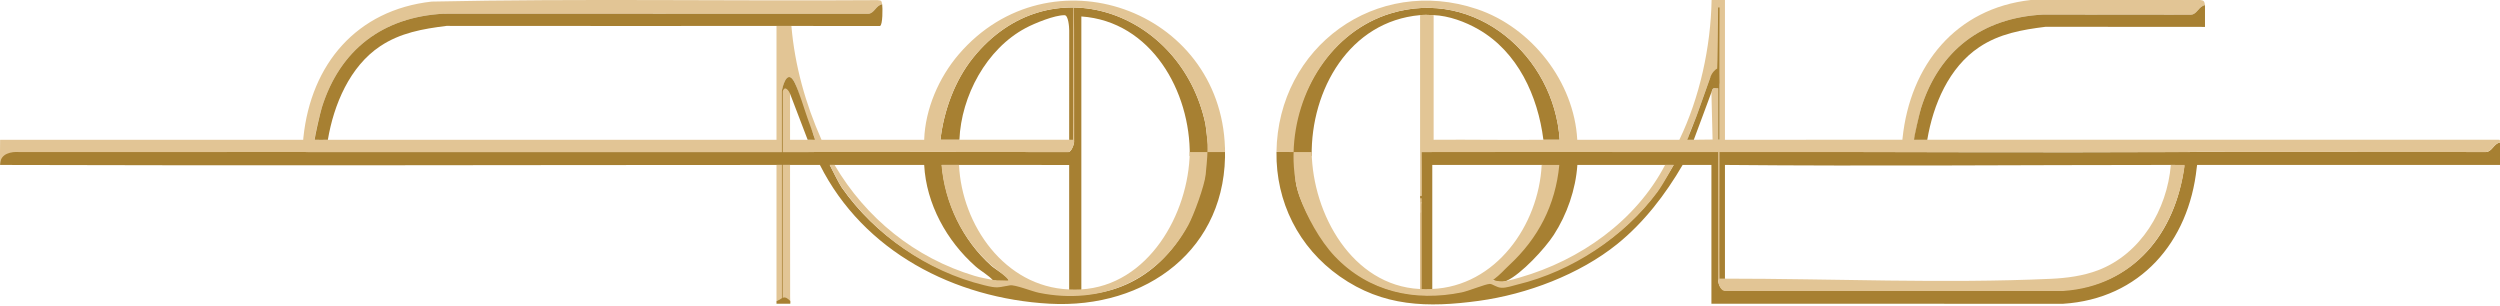
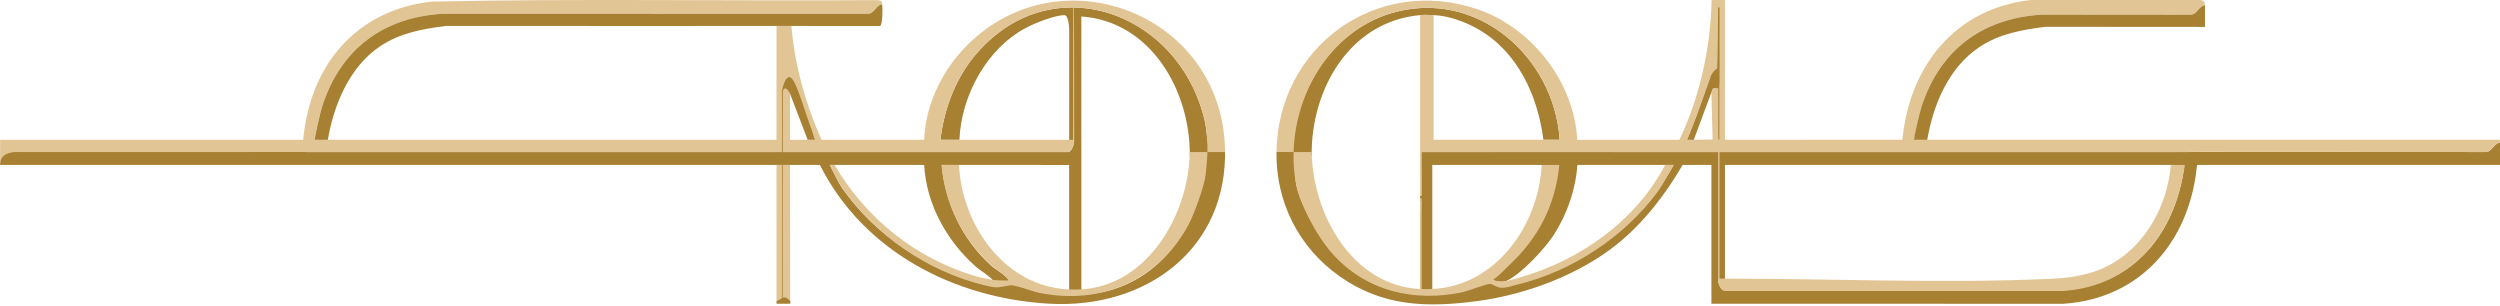
- <svg xmlns="http://www.w3.org/2000/svg" width="662" height="81" viewBox="0 0 662 81" fill="none">
-   <path d="M254.052 37.011C252.381 36.995 250.699 37.026 249.029 37.011C249.9 29.376 252.814 21.329 257.65 15.317C277.786 -9.71 312.798 2.987 319.175 32.704C319.423 33.858 319.839 38.935 320.071 39.164C320.202 39.295 321.495 39.037 321.99 39.164C322.286 39.24 322.195 39.948 322.394 39.885C322.892 39.731 323.528 38.931 324.374 39.166C325.207 65.984 303.412 81.839 277.915 80.423C252.765 79.027 228.642 66.621 217.114 43.678H205.615C137.621 43.678 68.021 43.895 0.022 43.678C0.016 42.601 0.094 42.508 0.153 41.868C0.153 38.917 2.691 40.269 4.855 40.224C29.64 40.223 55.892 40.269 80.591 40.257C81.689 40.257 82.131 40.269 83.517 40.269C127.385 40.269 170.084 40.285 213.345 40.26C236.331 40.248 259.769 40.208 282.945 40.269C283.689 40.181 284.385 38.346 284.418 37.562C284.455 36.64 283.551 37.395 283.114 37.013C283.114 27.559 283.128 17.7 283.128 8.116C283.128 7.115 282.904 4.039 281.894 4.024C279.283 3.988 274.011 6.139 271.625 7.406C261.206 12.938 254.531 25.401 254.052 37.013V37.011ZM286.343 76.837C285.316 76.896 284.145 76.88 283.114 76.837V43.687C275.089 43.687 270.556 43.676 262.472 43.676H254.052C252.502 43.676 250.936 43.651 249.386 43.676C250.236 53.796 254.94 63.634 262.494 70.368C263.68 71.425 266.92 73.133 267.321 74.512C267.569 75.366 265.712 75.115 265.334 75.059C264.469 74.935 264.019 74.376 263.739 74.324C263.624 74.302 263.495 74.347 263.38 74.324C263.265 74.3 263.136 74.347 263.021 74.324C261.744 72.828 259.835 71.87 258.352 70.562C250.69 63.804 245.263 53.982 244.725 43.674H222.308C221.673 43.674 221.249 43.671 221.172 43.674C220.765 43.696 220.297 43.674 219.712 43.674C220.327 44.894 222.259 48.764 222.902 49.68C231.828 62.408 245.609 71.631 260.826 75.341C264.487 76.234 264.338 75.861 267.68 75.31C269.033 75.088 274.255 76.821 276.119 77.199C292.508 80.527 306.316 74.5 314.436 59.719C315.927 57.005 318.585 49.37 319.082 46.498L319.351 40.956L315.046 41.315C315.29 24.158 304.804 5.648 286.341 4.358V76.835L286.343 76.837Z" fill="#A78032" />
-   <path d="M338.01 40.24H342.317C342.726 24.265 352.582 8.318 368.234 3.55C390.734 -3.305 411.549 14.823 412.999 37.013C411.567 37.023 410.123 36.993 408.691 37.013C407.226 25.424 401.923 13.754 391.477 7.764C387.993 5.767 383.664 4.163 379.63 4.004C378.148 3.945 377.192 3.9 376.042 4.004C357.37 5.658 347.068 23.745 347.339 41.32C345.821 41.001 344.542 40.733 343.033 41.32V46.881C343.033 52.708 349.87 63.732 353.93 67.987C362.84 77.326 374.755 79.732 387.168 77.202C389.019 76.826 393.405 74.969 394.526 74.933C395.352 74.906 396.59 75.859 398 75.907C399.315 75.952 400.689 75.215 401.991 74.903C416.438 71.429 429.831 62.82 438.62 50.977C439.241 50.139 442.891 44.314 443.185 43.679H417.686C417.252 50.162 414.951 56.768 411.442 62.2C409.124 65.788 402.852 72.561 399.004 74.328C397.61 74.969 396.518 74.605 394.923 74.018C395.815 72.115 397.799 71.22 399.218 69.906C406.959 62.745 411.592 54.41 412.592 43.83C411.04 43.815 409.951 43.679 408.351 43.679H379.269V76.84C378.23 76.883 377.079 76.894 376.042 76.84V56.389C376.542 56.389 376.142 55.598 376.291 54.032C376.386 53.042 376.591 53.666 376.042 53.519V51.829C376.592 51.676 376.156 51.845 376.359 51.852C376.359 48.14 376.359 41.655 376.322 40.27C441.732 39.872 510.198 40.54 575.727 40.27C575.727 40.306 582.148 40.26 582.148 40.224L658.25 40.261C659.91 40.211 660.34 37.994 662 37.732V43.679H581.795L581.689 44.429C579.597 64.11 566.69 79.147 546.303 80.442L453.183 80.428V43.679H445.559C441.002 51.499 435.312 58.924 428.237 64.63C418.282 72.66 404.334 77.925 391.604 79.664C378.089 81.51 366.252 81.269 354.762 73.186C343.853 65.513 337.829 53.425 338.012 40.244L338.01 40.24ZM456.769 73.905C456.253 73.927 454.963 73.787 454.963 74.151C454.966 75.157 455.729 76.982 456.927 76.856L546.301 76.851C565.041 75.593 576.031 61.787 578.404 44.011C577.27 43.657 576.074 43.674 574.832 43.674C535.498 43.674 496.1 44.036 456.767 43.674V73.903L456.769 73.905Z" fill="#A78032" />
-   <path d="M233.605 1.133C231.947 1.396 231.513 3.612 229.855 3.662L117.52 3.628C101.448 4.48 90.064 13.082 85.245 28.401C84.881 29.561 83.181 36.287 83.362 37.01C84.422 37.078 85.764 37.01 86.819 37.01C87.246 37.01 87.687 37.01 88.444 37.024L205.617 37.012V6.873C206.929 6.871 208.249 6.877 209.562 6.873C210.443 17.298 213.303 27.502 217.536 37.012H244.724C244.996 28.883 248.604 20.54 253.867 14.404C277.895 -13.606 323.232 2.345 324.373 39.164C324.396 40.2 324.396 40.268 324.396 40.268H322.037C321.458 40.268 320.772 40.252 319.728 40.268C319.739 39.617 319.867 37.012 319.174 32.703C312.797 2.986 277.784 -9.712 257.649 15.316C252.812 21.327 249.899 29.375 249.027 37.01C250.697 37.024 252.38 36.996 254.05 37.01H284.137C284.199 37.01 284.137 3.779 284.192 1.873C284.192 1.818 284.311 1.811 284.312 1.811C284.314 1.811 284.37 1.836 284.372 1.882C284.449 3.637 284.45 37.03 284.447 37.085C284.44 37.236 284.449 37.313 284.44 37.545C284.407 38.329 283.688 40.18 282.944 40.268C259.766 40.209 236.328 40.246 213.344 40.259C170.083 40.282 127.342 40.268 84.006 40.268C82.574 40.268 81.688 40.253 80.59 40.255C55.554 40.268 30.004 40.268 5.147 40.268C3.05 40.101 0.11 40.607 0.02 43.45C0.02 41.9 -0.039 39.064 0.028 37.012H80.289L80.337 36.414C82.359 16.982 94.438 2.64 114.307 0.42C153.625 -0.423 193.015 0.307 232.36 0.036C233.35 0.151 233.447 0.137 233.598 1.131L233.605 1.133ZM213.871 37.012C214.426 37.012 215.732 36.931 215.653 36.49C215.385 34.992 214.074 33.051 213.505 31.458C212.508 28.659 211.654 24.37 210.463 21.943C208.351 17.643 207.056 23.624 207.056 24.095C207.056 24.307 208.881 23.451 209.205 23.738C209.205 23.9 209.116 24.573 209.207 24.815V37.015C210.762 36.996 212.303 37.014 213.871 37.014V37.012ZM207.056 24.095C207.445 22.866 208.881 23.451 209.205 23.738C209.205 23.899 209.205 24.556 209.207 24.813" fill="#E2C595" />
-   <path d="M338.01 40.24C338.397 12.414 364.408 -6.55 391.096 2.402C405.584 7.262 416.843 21.684 417.659 37.013L444.688 37.025C450.081 25.851 453.005 12.47 453.231 0H456.769V37.011L661.78 37.004C662.04 37.004 662 37.348 662 37.729C660.34 37.992 659.9 40.208 658.25 40.258L582.146 40.22C579.519 40.22 578.543 40.267 575.725 40.267H455.856C455.301 40.267 455.513 40.267 454.96 40.267C421.292 40.231 391.229 40.267 376.452 40.267V51.912C375.865 51.912 376.452 51.908 376.039 51.908V4C377.189 3.898 378.146 3.943 379.627 4V37.011C389.306 36.92 399.009 37.128 408.689 37.009C410.121 36.991 411.565 37.022 412.996 37.009C411.547 14.82 390.732 -3.31 368.232 3.547C352.582 8.315 342.954 24.288 342.545 40.265L338.008 40.238L338.01 40.24ZM453.181 24.454C453.64 23.506 453.362 23.194 454.975 23.377V36.97H455.334V22.48C455.334 21.637 453.403 19.143 452.822 20.686C452.241 22.229 449.95 28.675 449.24 30.738C448.897 31.732 446.633 36.53 447.08 37.009C447.792 37.009 448.127 37.009 448.517 37.009C450.153 37.009 452.361 36.95 453.489 36.95L453.181 24.452V24.454Z" fill="#E2C595" />
-   <path d="M233.602 1.132C233.735 1.998 233.774 6.707 233.004 6.887C225.194 6.874 217.372 6.853 209.563 6.872C208.25 6.876 206.929 6.871 205.616 6.872C176.495 6.923 147.363 6.846 118.237 6.858C111.949 7.64 106.006 8.679 100.661 12.245C92.61 17.62 88.382 27.697 86.819 37.011C85.555 37.011 84.421 37.079 83.362 37.011C83.28 36.258 84.88 29.563 85.246 28.402C90.065 13.083 101.449 4.481 117.521 3.629L229.856 3.663C231.512 3.613 231.946 1.396 233.605 1.134L233.602 1.132Z" fill="#A78032" />
-   <path d="M503.719 37.357L503.787 36.649C505.809 17.217 517.887 2.219 537.757 0H582.643C583.634 0.115 583.731 0.371 583.881 1.367C582.224 1.631 581.789 3.846 580.132 3.897L540.965 3.862C524.893 4.715 513.508 13.316 508.69 28.635C508.326 29.796 506.953 36.234 506.835 37.009C507.895 37.078 509.264 37.072 510.315 37.167C510.67 37.199 511.33 37.436 511.89 37.259" fill="#E2C595" />
-   <path d="M541.683 7.094C535.396 7.876 529.452 8.914 524.108 12.481C516.057 17.856 511.904 27.697 510.341 37.011C509.29 37.011 507.92 37.022 506.836 37.011C506.827 36.22 508.327 29.798 508.691 28.637C513.509 13.319 524.894 4.717 540.966 3.865L580.133 3.899C581.789 3.848 582.223 1.631 583.882 1.369V7.124" fill="#A78032" />
-   <path d="M209.205 43.676L209.23 78.493C209.23 79.199 209.264 79.949 209.264 80.328C207.544 78.595 207.388 79.02 205.617 79.707V43.676C206.81 43.681 208.012 43.663 209.205 43.676Z" fill="#E2C595" />
-   <path d="M209.265 79.707V80.424C208.617 80.42 206.325 80.424 205.614 80.424C205.598 80.187 205.629 79.945 205.616 79.707C207.387 79.022 207.543 77.975 209.263 79.707H209.265Z" fill="#A78032" />
-   <path d="M574.834 43.675C576.009 43.689 577.34 43.675 578.527 43.675C576.154 61.449 565.042 75.796 546.303 77.053L456.928 77.059C455.73 77.184 455.013 75.358 454.964 74.353C454.957 74.212 454.964 39.901 454.964 39.791C454.989 39.745 455.298 39.845 455.335 39.811C455.335 39.996 455.255 73.806 455.335 73.781C455.825 73.781 456.331 73.781 456.762 73.781C485.242 73.781 514.659 75.118 543.077 73.828C547.264 73.638 551.6 73.062 555.533 71.573C566.883 67.274 573.869 55.483 574.836 43.677L574.834 43.675Z" fill="#E2C595" />
-   <path d="M347.335 40.269C347.588 56.682 358.063 75.586 375.92 76.526C376.957 76.58 378.108 76.569 379.149 76.526C396.089 75.828 407.438 59.62 408.236 43.677C409.856 43.681 411.39 43.67 412.904 43.677C411.904 54.258 407.344 63.091 399.603 70.253C398.183 71.566 397.481 72.54 395.296 74.198C396.552 74.412 397.217 74.651 398.882 74.412C400.314 74.108 401.442 73.769 402.468 73.475C418.429 68.898 433.193 58.47 440.92 43.677H443.185C440.719 48.191 439.531 50.005 438.909 50.842C430.118 62.685 416.276 71.876 401.83 75.349C400.529 75.662 398.938 76.246 397.623 76.201C396.213 76.153 395.285 75.157 394.46 75.184C393.339 75.22 388.899 77.052 387.046 77.429C374.633 79.958 362.401 77.262 353.492 67.921C349.432 63.665 345.982 57.144 344.205 52.324C342.186 46.854 342.549 40.269 342.549 40.269H347.337H347.335Z" fill="#E2C595" />
-   <path d="M376.041 52.505C376.617 52.505 376.304 52.509 376.452 52.509V76.944C376.146 76.944 376.676 76.949 376.041 76.949V52.507V52.505Z" fill="#E2C595" />
-   <path d="M209.204 24.812C209.202 24.554 209.202 24.973 209.202 24.812C208.976 24.193 207.908 22.514 207.282 24.109C207.255 24.179 207.252 79.856 207.245 79.988C207.243 80.026 207.198 80.108 207.153 80.114C207.108 80.119 207.062 80.049 207.06 80.001C207.06 79.938 207.051 24.119 207.051 24.093C207.051 23.614 208.348 17.641 210.457 21.94C211.649 24.367 212.869 28.595 213.866 31.394C214.433 32.987 215.219 35.027 215.647 36.487C215.707 36.691 215.751 36.878 215.78 37.009C215.341 37.009 214.289 36.995 213.866 37.009L209.202 24.81L209.204 24.812Z" fill="#A78032" />
-   <path d="M315.049 40.269H319.733C319.733 40.269 319.733 41.703 319.25 46.313C318.951 49.184 316.138 56.938 314.647 59.651C306.526 74.433 291.503 80.86 275.115 77.533C273.252 77.154 268.786 75.337 267.434 75.559C264.092 76.11 264.276 76.42 260.615 75.529C245.399 71.817 231.729 62.203 222.802 49.477C222.16 48.56 220.192 44.648 219.715 43.677C220.197 43.677 220.576 43.674 220.992 43.677C229.295 57.797 242.295 68.308 258.069 73.05C259.811 73.575 261.239 73.769 262.92 74.121C263.035 74.144 263.162 74.155 263.277 74.178L263.706 74.221C264.599 74.241 264.526 74.234 265.425 74.251C265.807 74.258 265.694 74.257 266.756 74.294C268.067 74.341 263.579 71.222 262.391 70.165C254.837 63.43 250.151 53.797 249.301 43.677H253.949C254.688 59.608 266.061 75.922 283.011 76.634C284.042 76.677 285.214 76.693 286.24 76.634C304.027 75.619 314.816 56.653 315.047 40.271L315.049 40.269Z" fill="#E2C595" />
-   <path d="M263.381 74.325C263.495 74.348 263.624 74.303 263.738 74.325L263.56 74.676L263.381 74.325Z" fill="#E2C595" />
-   <path d="M448.516 37.011C448.071 37.011 447.31 37.011 446.822 37.011C447.052 36.123 448.898 31.733 449.241 30.739C449.951 28.676 452.131 22.69 452.823 20.688C453.221 19.348 454.165 18.404 454.716 18.153C454.809 18.11 454.963 3.898 454.963 1.968C455.019 1.968 455.277 1.966 455.335 1.968C455.335 2.074 455.239 22.406 455.335 22.48V36.97H454.976V23.377C453.363 23.194 453.542 23.465 453.182 24.453C451.641 28.687 450.478 31.715 448.518 37.011H448.516Z" fill="#A78032" />
+ <svg xmlns="http://www.w3.org/2000/svg" width="662" height="81" fill="none">
+   <path d="M254.052 37.011c-1.671-.016-3.353.015-5.023 0 .871-7.635 3.785-15.682 8.621-21.694 20.136-25.027 55.148-12.329 61.525 17.387.248 1.154.664 6.231.896 6.46.131.131 1.424-.127 1.919 0 .296.076.205.784.404.721.498-.154 1.134-.954 1.98-.719.833 26.818-20.962 42.673-46.459 41.257-25.15-1.396-49.273-13.802-60.801-36.745h-11.499H.022c-.006-1.077.072-1.17.131-1.81 0-2.951 2.538-1.599 4.702-1.644l75.736.033 2.926.012 129.828-.009 69.6.009c.744-.088 1.44-1.923 1.473-2.707.037-.922-.867-.167-1.304-.549l.014-28.897c0-1.001-.224-4.078-1.234-4.092-2.611-.036-7.883 2.115-10.269 3.382-10.419 5.532-17.094 17.995-17.573 29.607v-.002zm32.291 39.826c-1.027.059-2.198.043-3.229 0v-33.15c-8.025 0-12.558-.011-20.642-.011h-8.42c-1.55 0-3.116-.025-4.666 0 .85 10.12 5.554 19.958 13.108 26.692 1.186 1.057 4.426 2.765 4.827 4.144.248.854-1.609.603-1.987.547-.865-.124-1.315-.683-1.595-.735-.115-.022-.244.023-.359 0s-.244.023-.359 0c-1.277-1.496-3.186-2.454-4.669-3.762-7.662-6.758-13.089-16.58-13.627-26.888h-22.417c-.635 0-1.059-.003-1.136 0-.407.022-.875 0-1.46 0 .615 1.22 2.547 5.09 3.19 6.006 8.926 12.728 22.707 21.951 37.924 25.661 3.661.893 3.512.52 6.854-.031 1.353-.222 6.575 1.511 8.439 1.889 16.389 3.328 30.197-2.699 38.317-17.48 1.491-2.714 4.149-10.349 4.646-13.221l.269-5.542-4.305.359c.244-17.157-10.242-35.667-28.705-36.957v72.477l.002.002zM338.01 40.24h4.307c.409-15.975 10.265-31.922 25.917-36.69 22.5-6.855 43.315 11.273 44.765 33.463-1.432.01-2.876-.02-4.308 0-1.465-11.589-6.768-23.259-17.214-29.249-3.484-1.997-7.813-3.6-11.847-3.76-1.482-.059-2.438-.104-3.588 0-18.672 1.654-28.974 19.741-28.703 37.316-1.518-.319-2.797-.587-4.306 0v5.561c0 5.827 6.837 16.851 10.897 21.106 8.91 9.339 20.825 11.745 33.238 9.215 1.851-.376 6.237-2.233 7.358-2.269.826-.027 2.064.926 3.474.974 1.315.045 2.689-.692 3.991-1.004 14.447-3.474 27.84-12.083 36.629-23.926.621-.838 4.271-6.663 4.565-7.298h-25.499c-.434 6.483-2.735 13.089-6.244 18.521-2.318 3.588-8.59 10.361-12.438 12.128-1.394.641-2.486.277-4.081-.31.892-1.903 2.876-2.798 4.295-4.112 7.741-7.161 12.374-15.496 13.374-26.076-1.552-.015-2.641-.151-4.241-.151h-29.082V76.84c-1.039.043-2.19.054-3.227 0V56.389c.5 0 .1-.791.249-2.357.095-.99.3-.366-.249-.513v-1.69c.55-.153.114.016.317.023l-.037-11.582h199.405c0 .036 6.421-.01 6.421-.046l76.102.037c1.66-.05 2.09-2.267 3.75-2.529v5.947h-80.205l-.106.75c-2.092 19.681-14.999 34.718-35.386 36.013l-93.12-.014V43.679h-7.624c-4.557 7.82-10.247 15.245-17.322 20.951-9.955 8.03-23.903 13.295-36.633 15.034-13.515 1.846-25.352 1.605-36.842-6.478-10.909-7.673-16.933-19.761-16.75-32.942l-.002-.004zm118.759 33.665c-.516.022-1.806-.118-1.806.246.003 1.006.766 2.831 1.964 2.705l89.374-.005c18.74-1.258 29.73-15.064 32.103-32.84-1.134-.354-2.33-.337-3.572-.337H456.767v30.229l.002.002z" fill="#a78032" />
+   <path d="M233.605 1.133c-1.658.264-2.092 2.479-3.75 2.529L117.52 3.628c-16.072.852-27.456 9.454-32.275 24.773-.364 1.16-2.064 7.886-1.883 8.609 1.06.068 2.402 0 3.457 0l1.625.014 117.173-.012V6.873h3.945c.881 10.425 3.741 20.629 7.974 30.139h27.188c.272-8.129 3.88-16.472 9.143-22.607 24.028-28.011 69.365-12.059 70.506 24.76l.023 1.104h-2.359c-.579 0-1.265-.016-2.309 0 .011-.651.139-3.256-.554-7.565-6.377-29.717-41.39-42.415-61.525-17.387-4.837 6.011-7.75 14.059-8.622 21.694h5.023 30.087c.062 0 0-33.231.055-35.136 0-.056.119-.063.12-.063s.058.025.06.072c.077 1.755.078 35.147.075 35.202-.007.151.002.228-.007.46-.033.784-.752 2.635-1.496 2.723l-69.6-.009-129.338.009c-1.432 0-2.318-.015-3.416-.013l-75.443.013C3.05 40.101.11 40.607.02 43.45l.008-6.438h80.261l.048-.598C82.359 16.982 94.438 2.64 114.307.42 153.625-.423 193.015.307 232.36.036c.99.115 1.087.1 1.238 1.094l.007.002zm-19.734 35.879c.555 0 1.861-.081 1.782-.522-.268-1.498-1.579-3.439-2.148-5.032-.997-2.799-1.851-7.088-3.042-9.515-2.112-4.3-3.407 1.681-3.407 2.152 0 .212 1.825-.644 2.149-.357 0 .162-.089.835.002 1.077v12.2l4.664-.001v-.002zm-6.815-12.917c.389-1.229 1.825-.644 2.149-.357l.002 1.075M338.01 40.24c.387-27.826 26.398-46.789 53.086-37.838 14.488 4.86 25.747 19.282 26.563 34.611l27.029.012c5.393-11.174 8.317-24.555 8.543-37.025h3.538v37.011l205.011-.007c.26 0 .22.344.22.725-1.66.263-2.1 2.479-3.75 2.529l-76.104-.038-6.421.047H455.856h-.896c-33.668-.036-63.731 0-78.508 0v11.645c-.587 0 0-.004-.413-.004V4c1.15-.102 2.107-.057 3.588 0v33.01l29.062-.002h4.307C411.547 14.82 390.732-3.31 368.232 3.547c-15.65 4.768-25.278 20.741-25.687 36.718l-4.537-.027.002.002zm115.171-15.786c.459-.948.181-1.26 1.794-1.077V36.97h.359V22.48c0-.843-1.931-3.337-2.512-1.794s-2.872 7.989-3.582 10.052c-.343.994-2.607 5.792-2.16 6.271h1.437l4.972-.059-.308-12.498v.002z" fill="#e2c595" />
+   <path d="M233.602 1.132c.133.867.172 5.576-.598 5.755l-23.441-.014c-1.313.004-2.634-.002-3.947 0-29.121.05-58.253-.027-87.379-.014-6.288.782-12.231 1.821-17.576 5.387-8.051 5.374-12.279 15.451-13.842 24.765-1.264 0-2.398.068-3.457 0-.082-.753 1.518-7.448 1.884-8.609 4.819-15.319 16.203-23.921 32.275-24.773l112.335.034c1.656-.05 2.09-2.267 3.749-2.529l-.003-.002z" fill="#a78032" />
+   <path d="M503.719 37.357l.068-.708c2.022-19.432 14.1-34.43 33.97-36.649h44.886c.991.115 1.088.371 1.238 1.367-1.657.264-2.092 2.479-3.749 2.53l-39.167-.034c-16.072.852-27.457 9.454-32.275 24.772-.364 1.161-1.737 7.599-1.855 8.374 1.06.069 2.429.063 3.48.158.355.032 1.015.269 1.575.092" fill="#e2c595" />
+   <path d="M541.683 7.094c-6.287.782-12.231 1.821-17.575 5.387-8.051 5.375-12.204 15.216-13.767 24.53h-3.505c-.009-.791 1.491-7.213 1.855-8.374 4.818-15.318 16.203-23.92 32.275-24.772l39.167.034c1.656-.05 2.09-2.267 3.749-2.529v5.755" fill="#a78032" />
+   <path d="M209.205 43.676l.025 34.817.034 1.835c-1.72-1.733-1.876-1.308-3.647-.621V43.676h3.588z" fill="#e2c595" />
+   <path d="M209.265 79.707v.717c-.648-.004-2.94 0-3.651 0-.016-.237.015-.479.002-.717 1.771-.685 1.927-1.732 3.647 0h.002z" fill="#a78032" />
+   <g fill="#e2c595">
+     <path d="M574.834 43.675h3.693c-2.373 17.774-13.485 32.121-32.224 33.378l-89.375.006c-1.198.125-1.915-1.701-1.964-2.706-.007-.141 0-34.452 0-34.562.025-.046.334.054.371.02v33.97h1.427c28.48 0 57.897 1.337 86.315.047 4.187-.19 8.523-.766 12.456-2.255 11.35-4.299 18.336-16.09 19.303-27.896l-.002-.002zm-227.499-3.406c.253 16.413 10.728 35.317 28.585 36.257 1.037.054 2.188.043 3.229 0 16.94-.698 28.289-16.906 29.087-32.849h4.668c-1 10.581-5.56 19.414-13.301 26.576-1.42 1.313-2.122 2.287-4.307 3.945 1.256.215 1.921.454 3.586.215 1.432-.305 2.56-.644 3.586-.938 15.961-4.577 30.725-15.005 38.452-29.798h2.265c-2.466 4.514-3.654 6.328-4.276 7.165-8.791 11.844-22.633 21.034-37.079 24.507-1.301.313-2.892.897-4.207.853-1.41-.049-2.338-1.045-3.163-1.018-1.121.036-5.561 1.868-7.414 2.245-12.413 2.529-24.645-.167-33.554-9.508-4.06-4.256-7.51-10.777-9.287-15.597-2.019-5.47-1.656-12.055-1.656-12.055h4.788-.002z" />
+     <path d="M376.041 52.505l.411.004v24.435c-.306 0 .224.005-.411.005V52.507v-.002z" />
+   </g>
+   <path d="M209.204 24.812c-.002-.258-.002.161-.002 0-.226-.619-1.294-2.298-1.92-.703-.027.07-.03 55.747-.037 55.879-.002.038-.047.12-.092.126s-.091-.065-.093-.113l-.009-55.908c0-.479 1.297-6.452 3.406-2.153 1.192 2.427 2.412 6.655 3.409 9.454.567 1.593 1.353 3.633 1.781 5.093.06.204.104.391.133.522-.439 0-1.491-.014-1.914 0l-4.664-12.199.002.002z" fill="#a78032" />
+   <g fill="#e2c595">
+     <path d="M315.049 40.269h4.684s0 1.435-.483 6.045c-.299 2.871-3.112 10.624-4.603 13.337-8.121 14.782-23.144 21.209-39.532 17.882-1.863-.379-6.329-2.196-7.681-1.974-3.342.551-3.158.861-6.819-.03-15.216-3.712-28.886-13.326-37.813-26.052-.642-.917-2.61-4.829-3.087-5.8h1.277c8.303 14.12 21.303 24.631 37.077 29.374 1.742.524 3.17.718 4.851 1.07.115.023.242.034.357.057l.429.043 1.719.031 1.331.043c1.311.046-3.177-3.073-4.365-4.13-7.554-6.735-12.24-16.368-13.09-26.488h4.648c.739 15.931 12.112 32.245 29.062 32.957 1.031.043 2.203.059 3.229 0 17.787-1.015 28.576-19.981 28.807-36.363l.002-.002z" />
+     <path d="M263.381 74.325c.114.023.243-.022.357 0l-.178.351-.179-.351z" />
+   </g>
+   <path d="M448.516 37.011h-1.694c.23-.888 2.076-5.278 2.419-6.272l3.582-10.051c.398-1.34 1.342-2.284 1.893-2.535.093-.043.247-14.255.247-16.185h.372V22.48v14.49h-.359V23.377c-1.613-.183-1.434.088-1.794 1.076l-4.664 12.558h-.002z" fill="#a78032" />
</svg>
